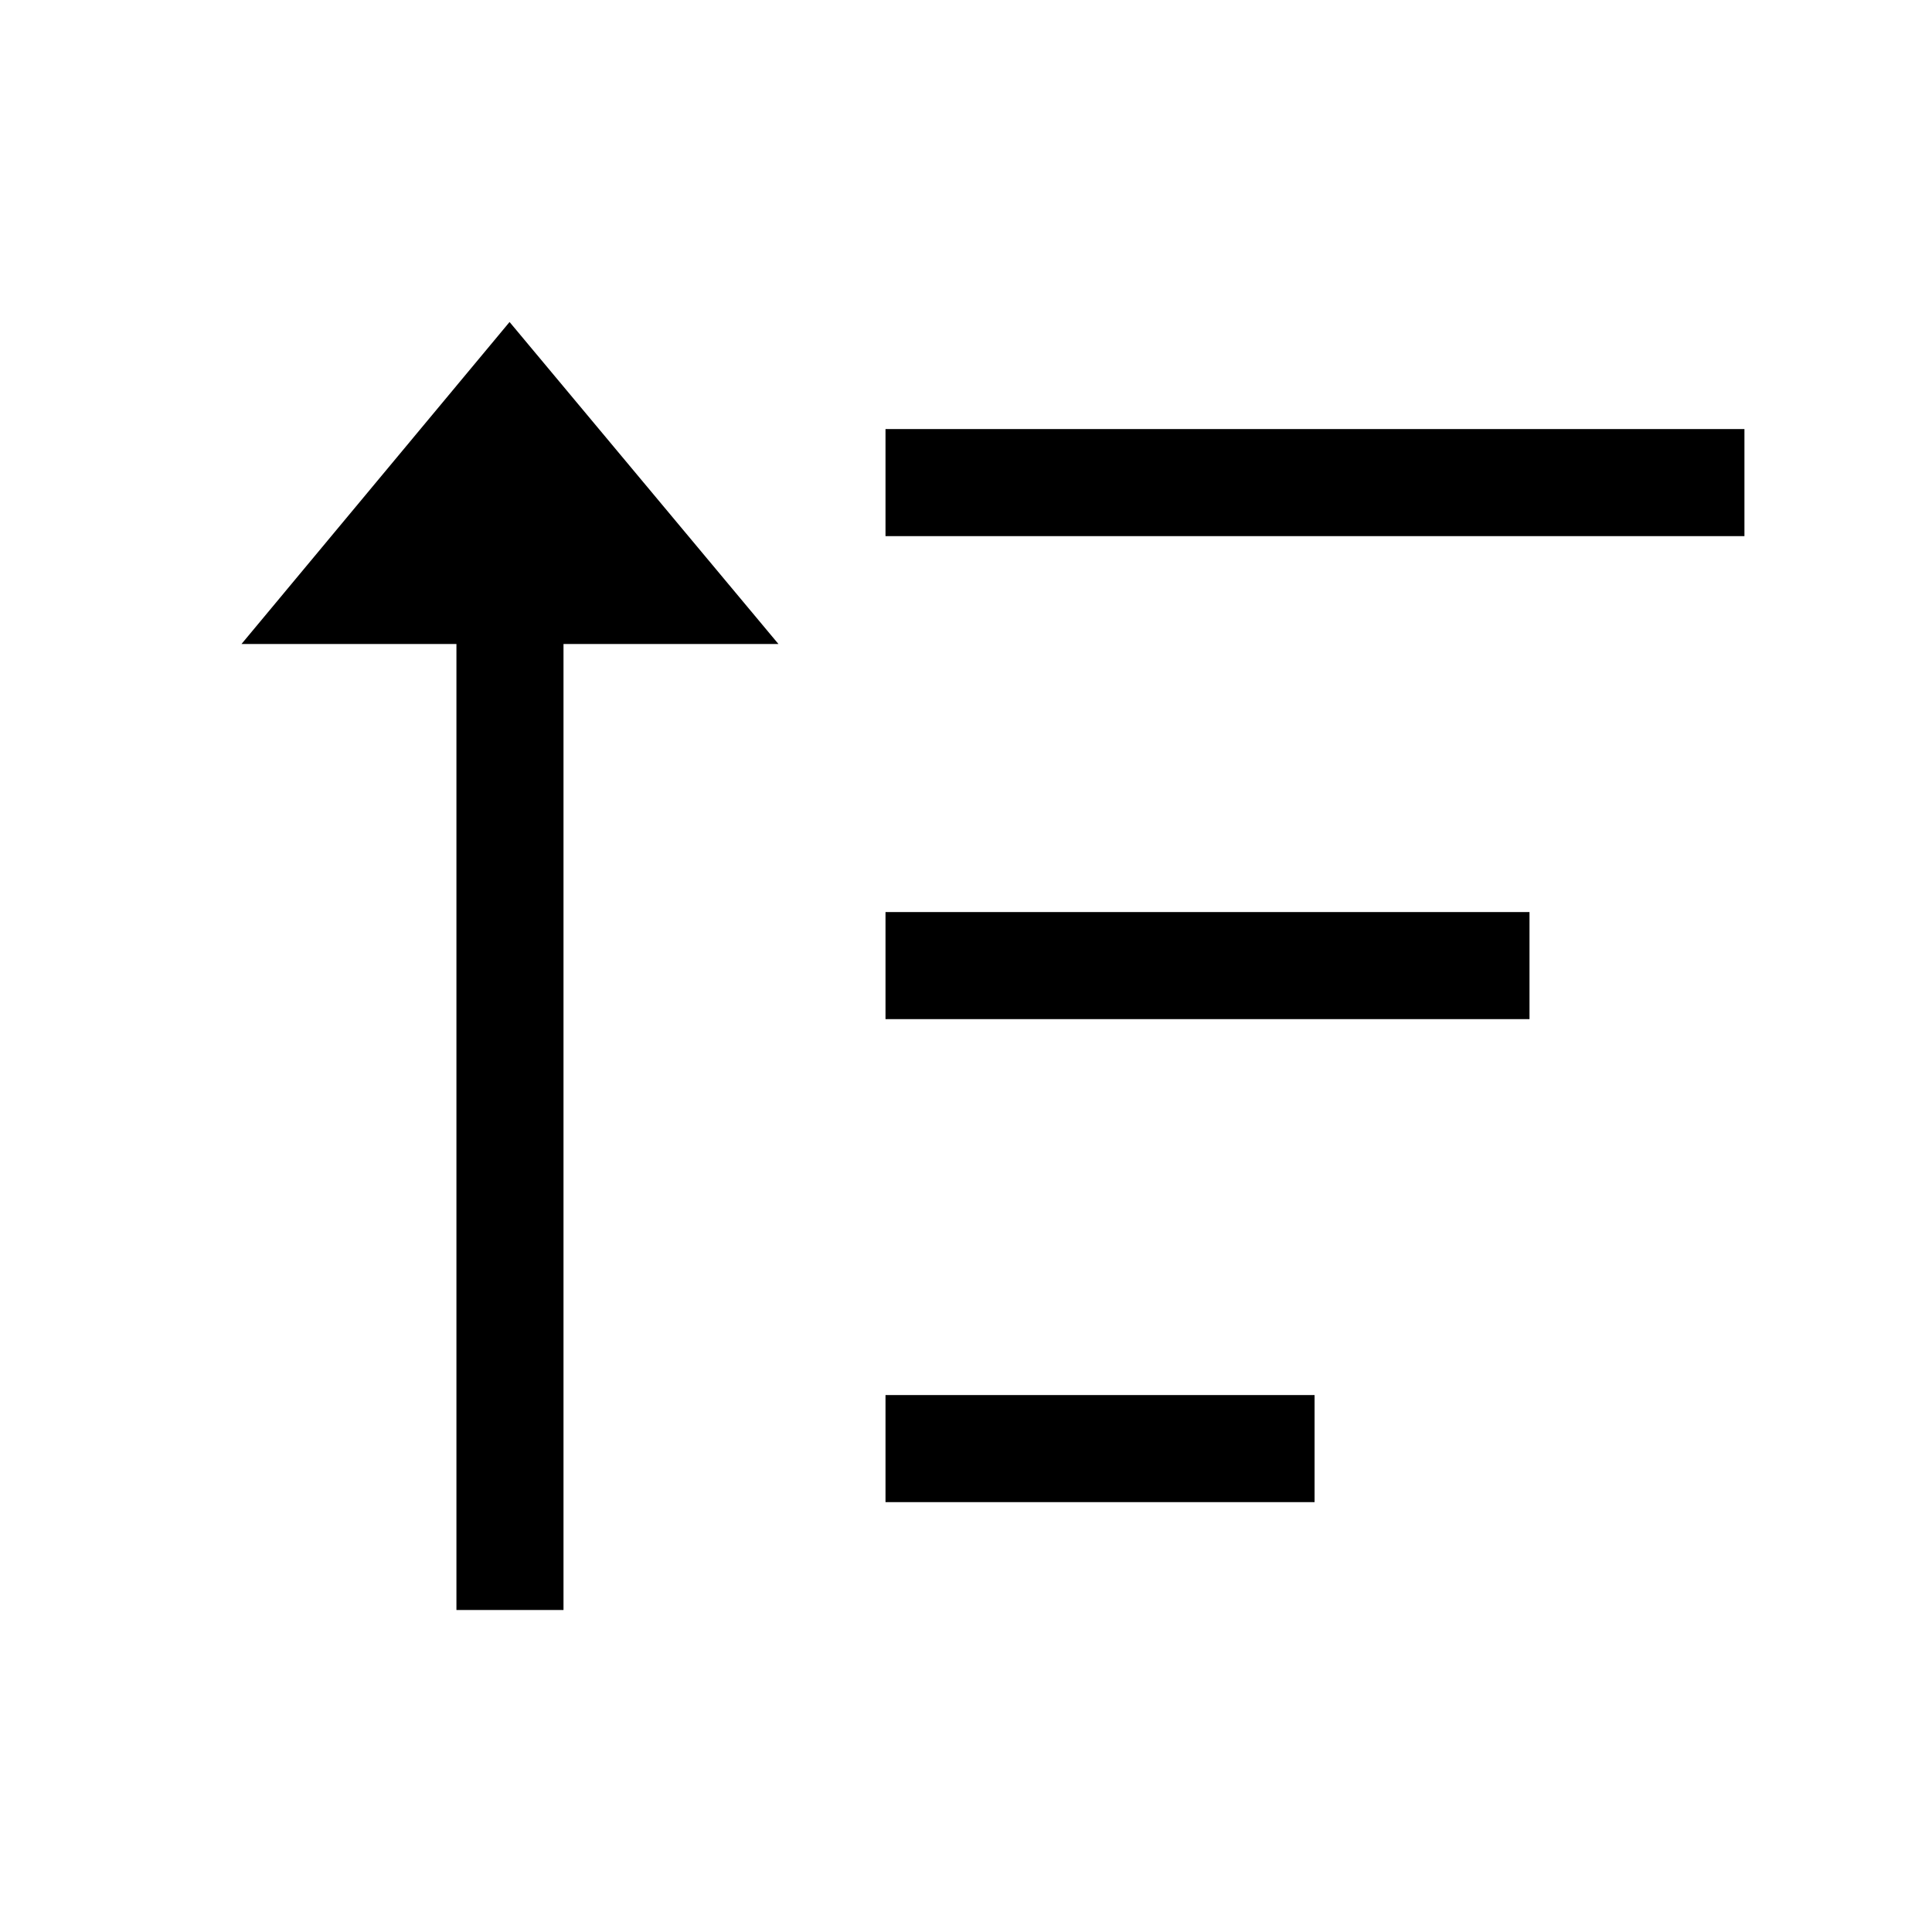
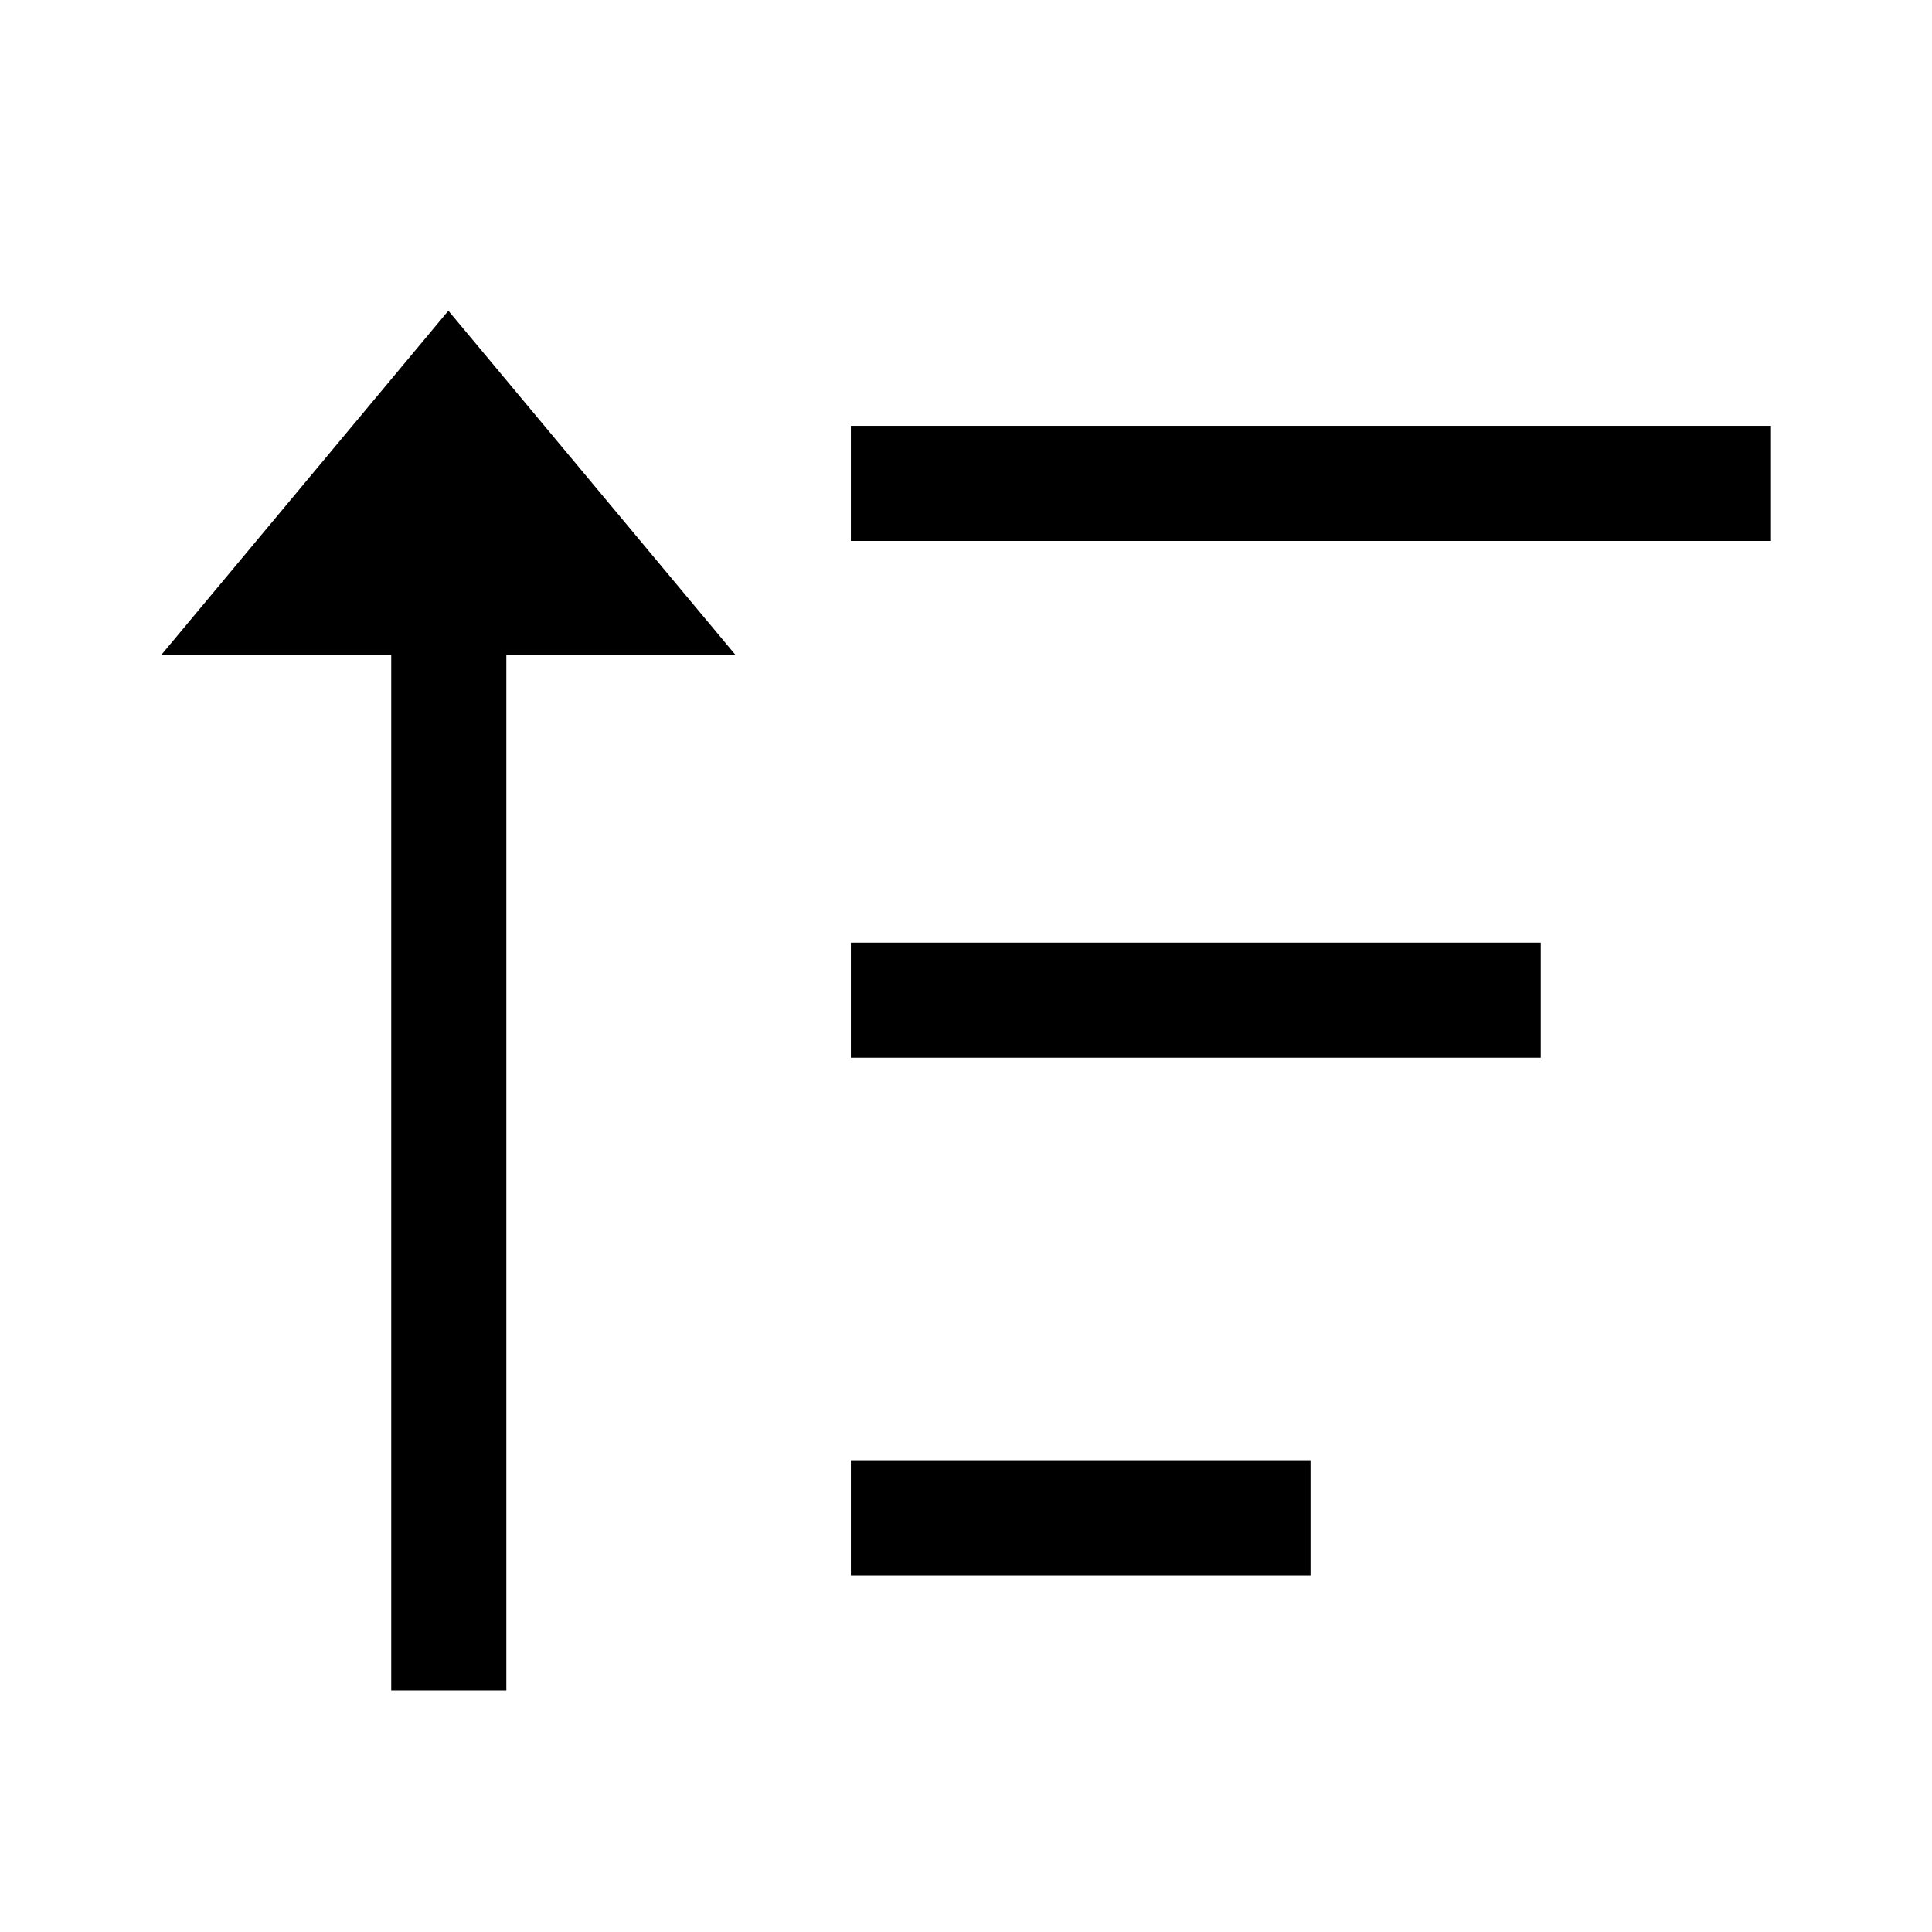
<svg xmlns="http://www.w3.org/2000/svg" viewBox="0 0 24 24" fill="currentColor">
-   <polygon points="3 8 9.67 8 6.33 4 3 8" />
-   <rect x="5.67" y="5.33" width="1.33" height="14.67" />
-   <rect x="11" y="5.33" width="10.67" height="1.33" />
-   <rect x="11" y="11.33" width="8" height="1.33" />
-   <rect x="11" y="17.33" width="5.33" height="1.33" />
+   <polygon points="2 8.14 9.14 8.14 5.57 3.86 2 8.14" />
+   <rect x="4.86" y="5.29" width="1.43" height="15.71" />
+   <rect x="10.57" y="5.29" width="11.43" height="1.43" />
+   <rect x="10.57" y="11.71" width="8.57" height="1.43" />
+   <rect x="10.57" y="18.14" width="5.71" height="1.43" />
</svg>
